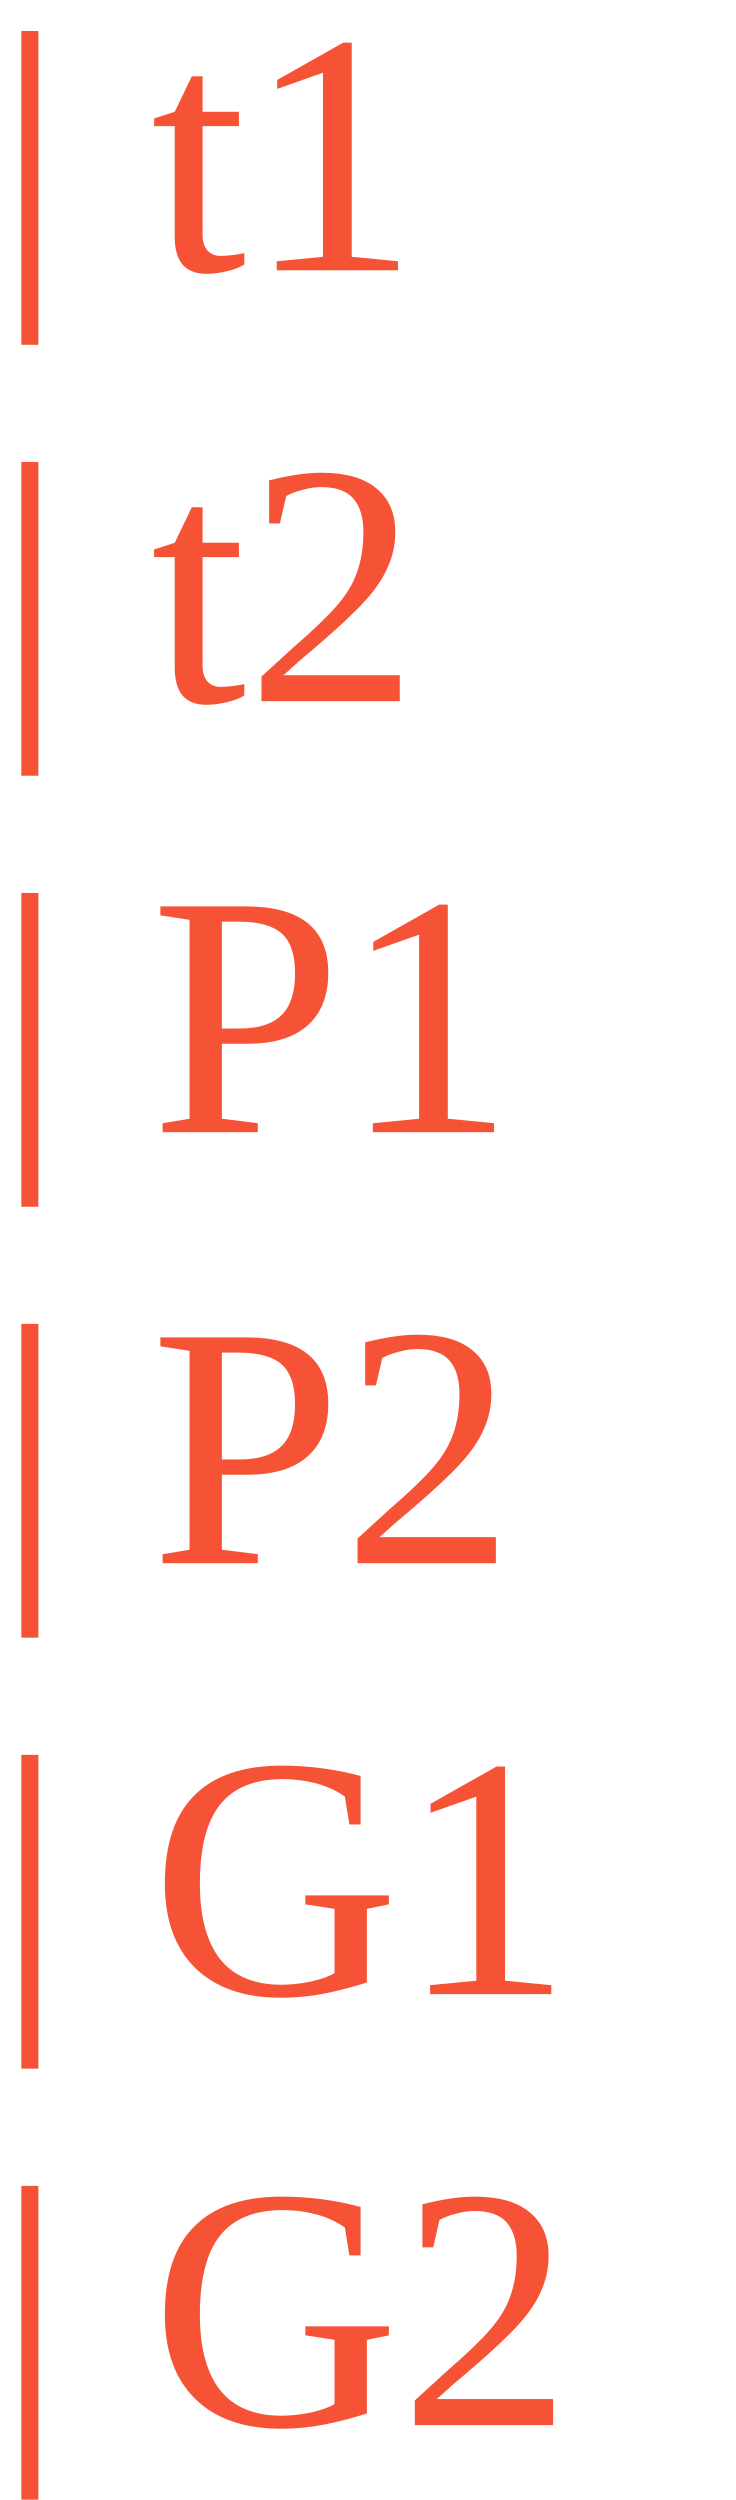
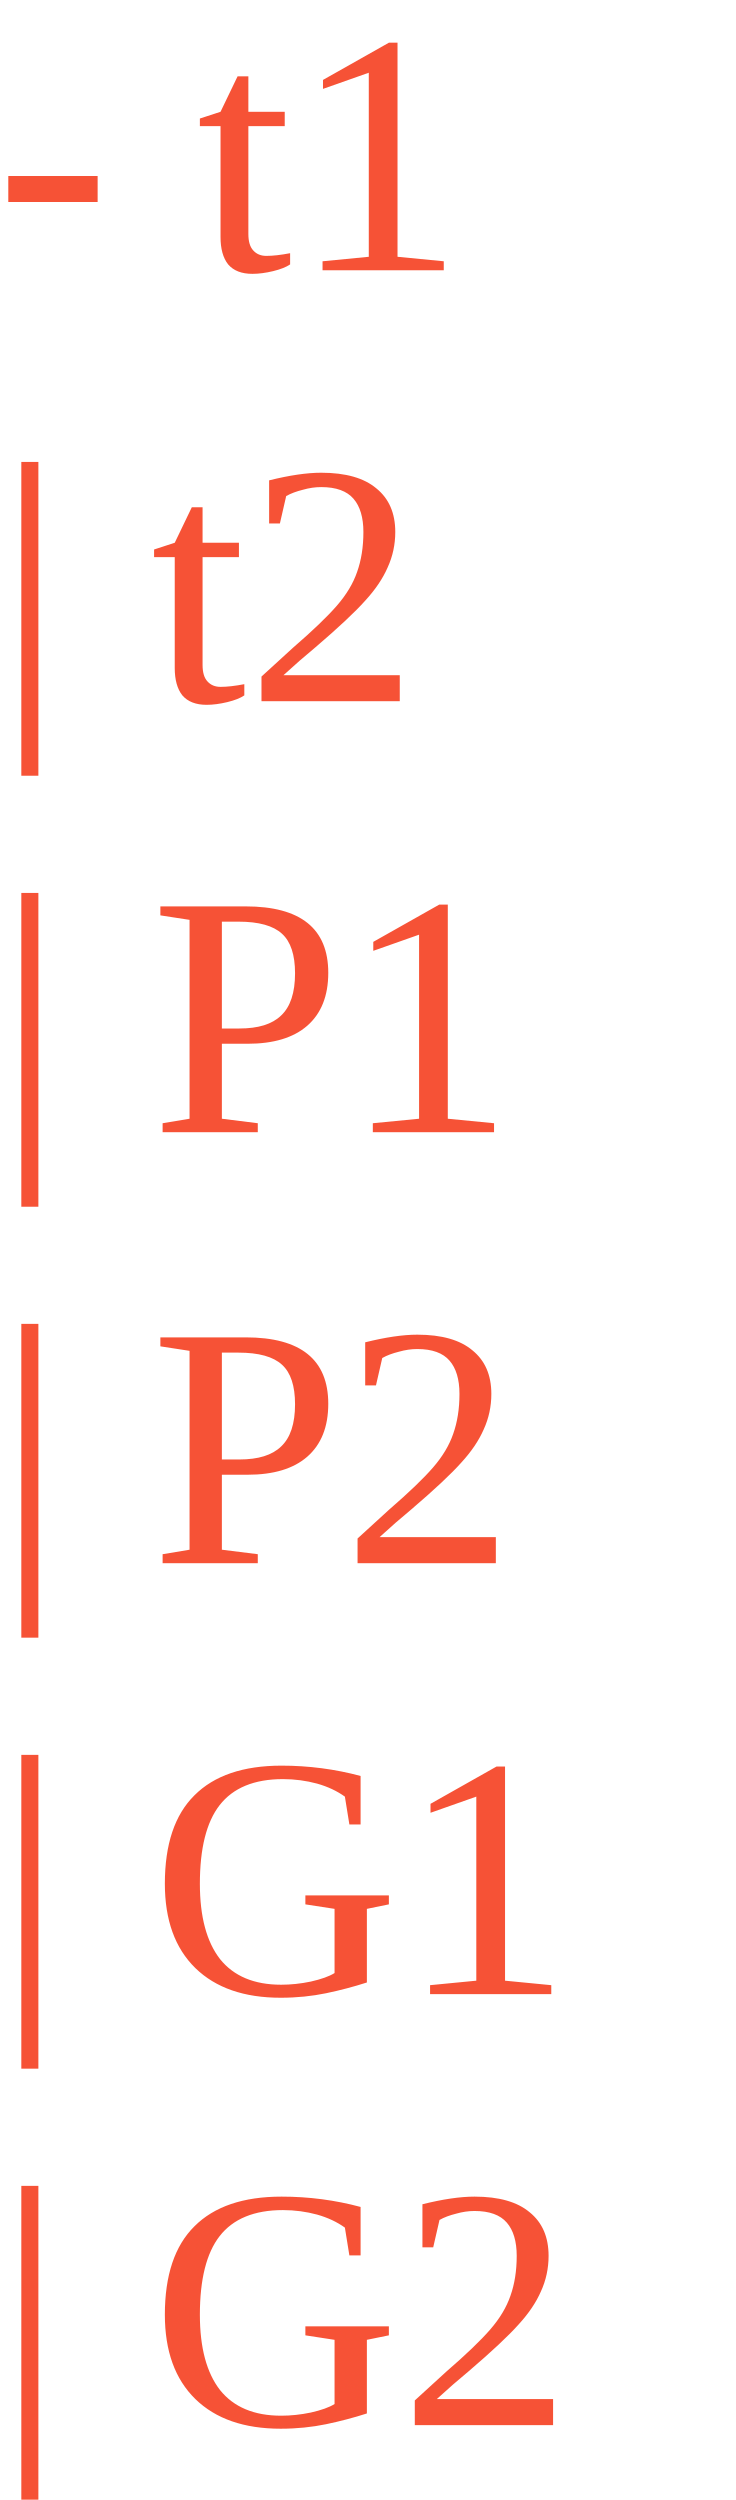
<svg xmlns="http://www.w3.org/2000/svg" width="6.769mm" height="23.022mm" viewBox="0 0 6.769 23.022" version="1.1" id="svg1">
  <defs id="defs1">
    <rect x="97.492" y="203.342" width="51.904" height="193.068" id="rect1" />
  </defs>
  <g id="layer1" transform="translate(-25.64902,-54.53544)">
    <text xml:space="preserve" id="text1" style="white-space:pre;shape-inside:url(#rect1);display:inline;fill:#f65236;fill-opacity:1;fill-rule:evenodd;stroke:none;stroke-opacity:1" transform="matrix(0.2645833,0,0,0.2645833,-0.1892796,0.3351499)">
-       <tspan x="97.492" y="214.26" id="tspan2">| t1
+       <tspan x="97.492" y="214.26" id="tspan2">- t1
</tspan>
      <tspan x="97.492" y="229.26" id="tspan8">| t2
</tspan>
      <tspan x="97.492" y="244.26" id="tspan9">| P1
</tspan>
      <tspan x="97.492" y="259.26" id="tspan10">| P2
</tspan>
      <tspan x="97.492" y="274.26" id="tspan11">| G1
</tspan>
      <tspan x="97.492" y="289.26" id="tspan12">| G2  </tspan>
    </text>
  </g>
</svg>
